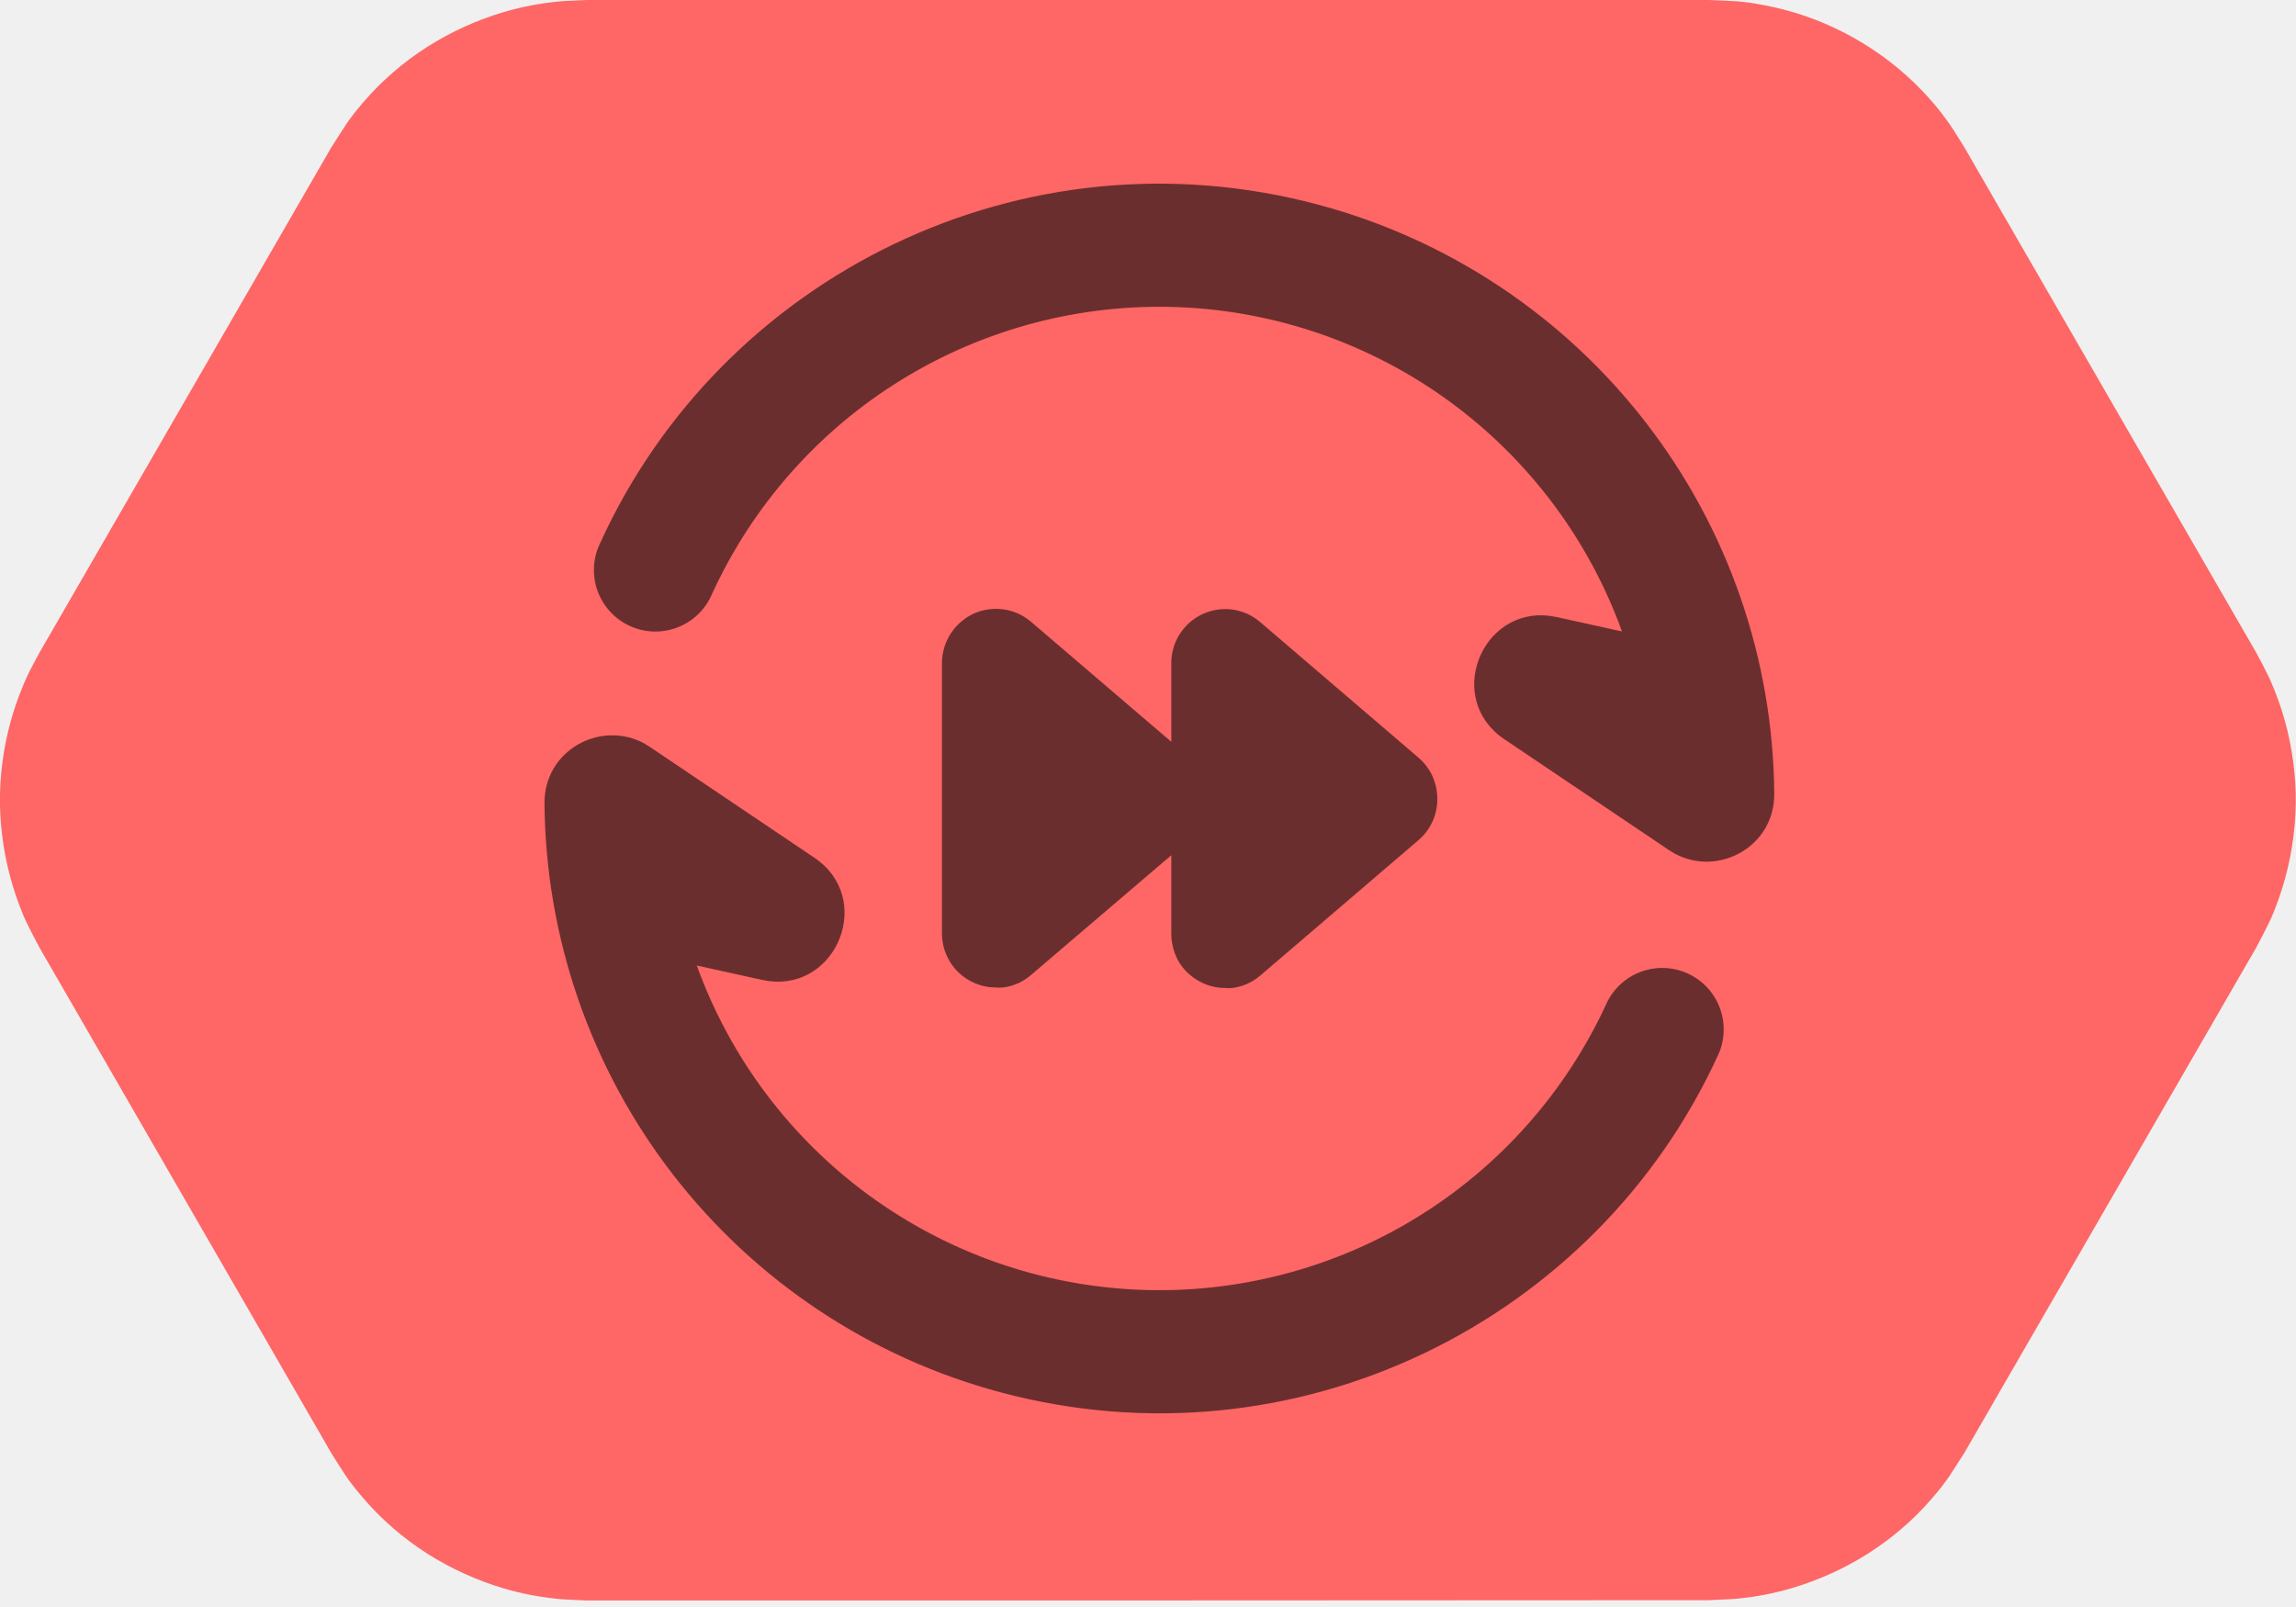
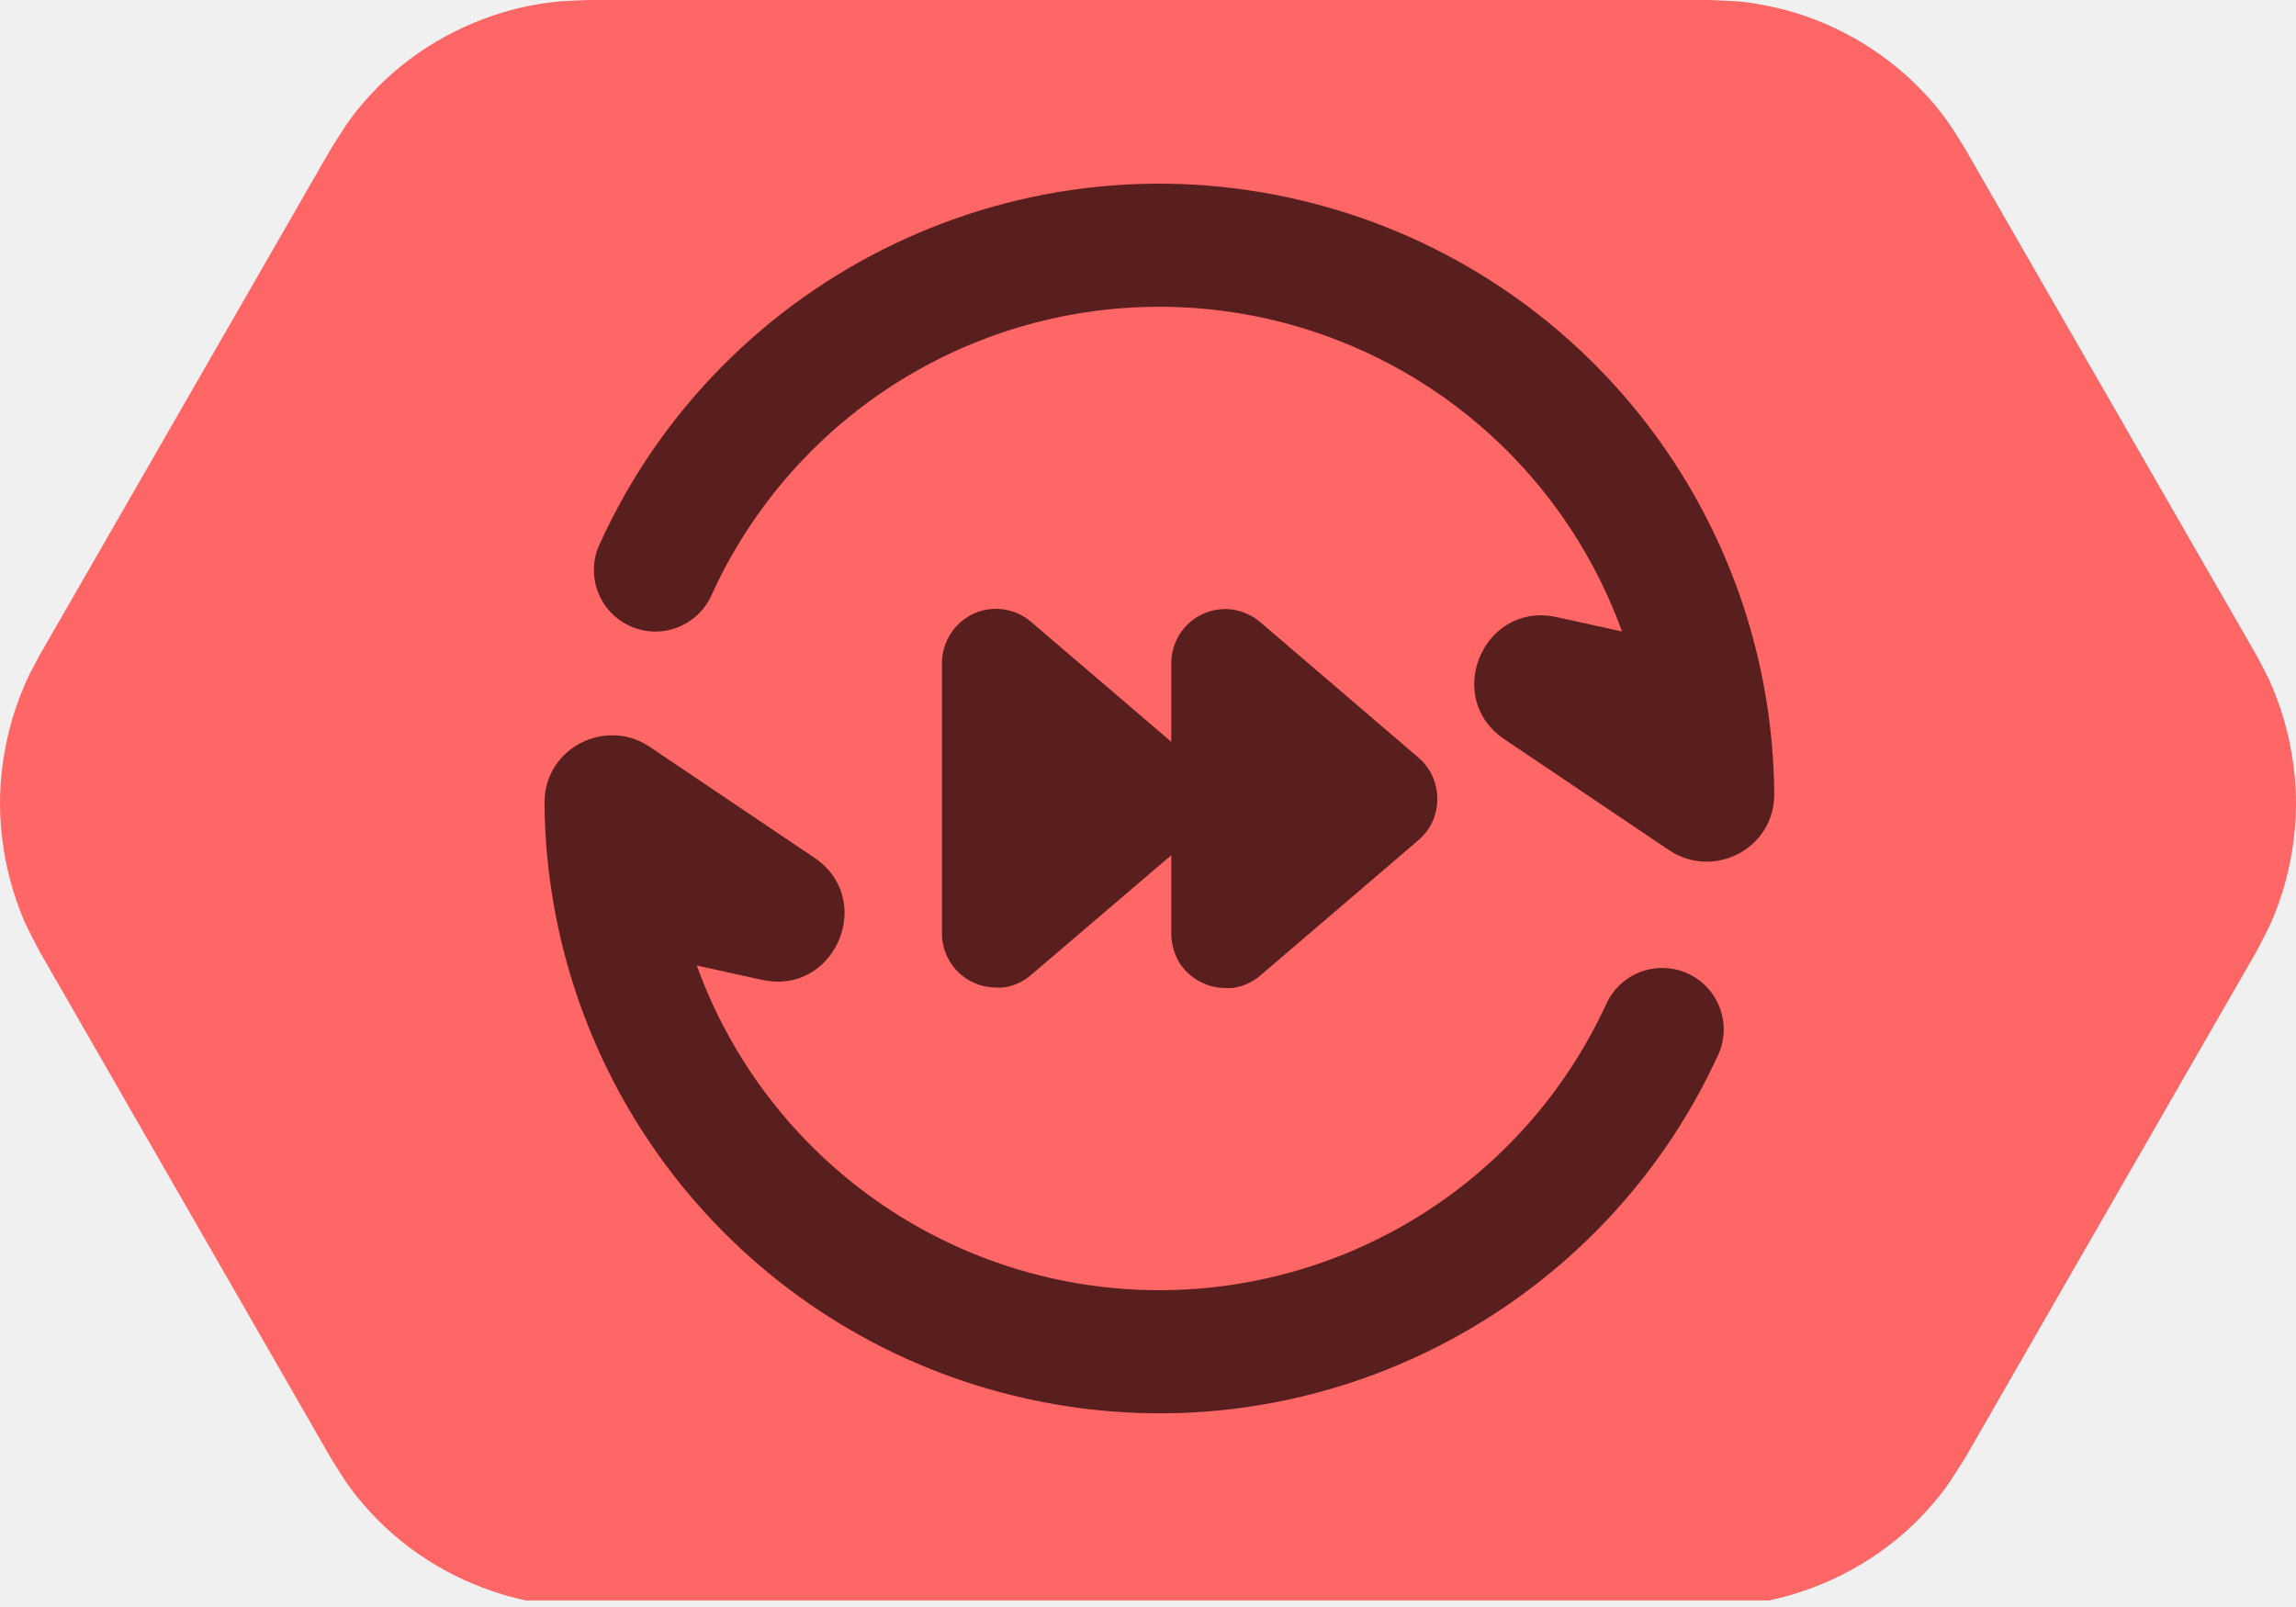
- <svg xmlns="http://www.w3.org/2000/svg" width="100" height="70" viewBox="0 15 100 70" fill="none">
-   <g clip-path="url(#clip0_18775_1645)">
-     <g clip-path="url(#clip1_18775_1645)">
-       <path fill-rule="evenodd" clip-rule="evenodd" d="M25.563 84.716C25.151 84.69 24.752 84.69 24.341 84.651C23.53 84.574 22.72 84.42 21.935 84.188C20.764 83.841 19.632 83.326 18.603 82.67C17.574 82.014 16.634 81.204 15.837 80.277C15.129 79.454 15.001 79.197 14.422 78.283L1.724 56.284C1.222 55.319 1.068 55.087 0.708 54.058C0.309 52.9 0.077 51.691 0.013 50.469C-0.051 49.247 0.077 48.012 0.36 46.828C0.553 46.031 0.823 45.259 1.158 44.512C1.325 44.139 1.531 43.792 1.724 43.419L14.422 21.433C15.014 20.519 15.129 20.262 15.837 19.438C16.634 18.512 17.574 17.702 18.603 17.046C19.632 16.389 20.764 15.875 21.935 15.527C22.72 15.296 23.517 15.142 24.341 15.064C24.752 15.026 25.151 15.026 25.563 15H74.437C75.518 15.052 75.801 15.026 76.869 15.232C78.078 15.463 79.236 15.862 80.329 16.428C81.423 16.994 82.426 17.702 83.314 18.551C83.906 19.117 84.446 19.734 84.909 20.403C85.141 20.738 85.347 21.085 85.565 21.433L98.263 43.419C98.456 43.779 98.649 44.139 98.829 44.512C99.164 45.259 99.434 46.031 99.627 46.828C99.91 48.025 100.039 49.247 99.974 50.469C99.91 51.691 99.678 52.913 99.279 54.058C98.919 55.087 98.765 55.319 98.263 56.284L85.565 78.27C84.974 79.184 84.858 79.441 84.15 80.264C83.353 81.191 82.413 82.001 81.384 82.657C80.355 83.313 79.223 83.828 78.052 84.175C77.267 84.407 76.47 84.561 75.647 84.638C75.235 84.677 74.836 84.677 74.424 84.703C58.15 84.716 41.85 84.716 25.563 84.716Z" fill="#FF6666" />
+ <svg xmlns="http://www.w3.org/2000/svg" width="100" height="70" viewBox="0 0 100 70" fill="none" data-background="#FF6666" data-foreground="#591E1E" data-extender="#431B1B">
+   <svg width="100" height="70" viewBox="0 0 100 70" fill="none">
+     <g clip-path="url(#clip0_1101_4)">
+       <path fill-rule="evenodd" clip-rule="evenodd" d="M25.568 70C25.156 69.974 24.757 69.974 24.346 69.935C23.535 69.858 22.724 69.703 21.94 69.47C20.769 69.122 19.637 68.605 18.607 67.946C17.578 67.287 16.639 66.474 15.841 65.543C15.134 64.717 15.005 64.458 14.426 63.541L1.727 41.452C1.226 40.483 1.071 40.251 0.711 39.218C0.312 38.055 0.081 36.841 0.016 35.614C-0.048 34.386 0.081 33.146 0.364 31.958C0.557 31.157 0.827 30.382 1.161 29.633C1.329 29.258 1.534 28.909 1.727 28.535L14.426 6.459C15.018 5.542 15.134 5.283 15.841 4.457C16.639 3.526 17.578 2.713 18.607 2.054C19.637 1.395 20.769 0.878 21.94 0.53C22.724 0.297 23.522 0.142 24.346 0.065C24.757 0.026 25.156 0.026 25.568 0H74.445C75.526 0.052 75.809 0.026 76.877 0.233C78.086 0.465 79.244 0.865 80.338 1.434C81.431 2.002 82.435 2.713 83.323 3.565C83.914 4.134 84.455 4.754 84.918 5.425C85.149 5.761 85.355 6.11 85.574 6.459L98.273 28.535C98.466 28.896 98.659 29.258 98.839 29.633C99.173 30.382 99.443 31.157 99.636 31.958C99.919 33.159 100.048 34.386 99.984 35.614C99.919 36.841 99.688 38.068 99.289 39.218C98.929 40.251 98.774 40.483 98.273 41.452L85.574 63.528C84.982 64.445 84.866 64.704 84.159 65.531C83.361 66.461 82.422 67.274 81.393 67.933C80.363 68.592 79.231 69.109 78.06 69.457C77.276 69.69 76.478 69.845 75.654 69.922C75.243 69.961 74.844 69.961 74.432 69.987C58.157 70 41.856 70 25.568 70Z" fill="#FF6666" />
    </g>
-     <path d="M23.715 49.989C23.699 47.681 26.152 46.358 28.048 47.378L28.302 47.534L35.472 52.364C38.075 54.118 36.482 58.102 33.507 57.738L33.194 57.684L30.348 57.057C31.794 61.06 34.4 64.541 37.833 67.056C41.266 69.572 45.37 71.008 49.622 71.182C53.874 71.356 58.082 70.259 61.709 68.032C65.335 65.805 68.217 62.548 69.985 58.677C70.289 58.047 70.828 57.561 71.486 57.323C72.144 57.085 72.869 57.114 73.505 57.404C74.142 57.693 74.641 58.221 74.893 58.873C75.146 59.526 75.133 60.251 74.858 60.894C69.538 72.595 56.394 79.083 43.566 75.645C37.906 74.13 32.899 70.799 29.313 66.165C25.728 61.531 23.761 55.848 23.715 49.989ZM26.133 38.669C31.453 26.968 44.597 20.483 57.425 23.918C63.085 25.433 68.091 28.763 71.677 33.397C75.263 38.03 77.23 43.712 77.276 49.571C77.295 51.882 74.839 53.207 72.946 52.184L72.689 52.029L65.519 47.199C62.916 45.445 64.51 41.461 67.484 41.825L67.798 41.879L70.644 42.505C69.197 38.503 66.591 35.022 63.158 32.506C59.726 29.991 55.621 28.555 51.369 28.381C47.117 28.207 42.909 29.304 39.282 31.531C35.656 33.758 32.775 37.014 31.006 40.886C30.866 41.213 30.661 41.51 30.405 41.758C30.148 42.005 29.845 42.2 29.512 42.328C29.18 42.457 28.825 42.518 28.468 42.508C28.112 42.498 27.761 42.417 27.436 42.269C27.111 42.121 26.82 41.91 26.578 41.648C26.336 41.386 26.148 41.078 26.027 40.743C25.906 40.407 25.853 40.051 25.871 39.695C25.889 39.339 25.978 38.99 26.133 38.669Z" fill="#6B2E2E" />
-     <path d="M62.601 49.804C62.602 50.144 62.53 50.481 62.388 50.79C62.247 51.099 62.039 51.374 61.781 51.595L54.877 57.506C54.537 57.794 54.121 57.978 53.679 58.035C53.575 58.046 53.471 58.046 53.367 58.035C53.027 58.038 52.692 57.964 52.385 57.819C51.983 57.635 51.64 57.344 51.393 56.978C51.157 56.602 51.027 56.17 51.015 55.727V52.253L44.888 57.485C44.549 57.775 44.133 57.959 43.691 58.013C43.586 58.024 43.482 58.024 43.378 58.013C43.038 58.016 42.703 57.942 42.396 57.798C41.996 57.616 41.655 57.324 41.414 56.956C41.17 56.584 41.035 56.15 41.026 55.705V43.839C41.036 43.396 41.17 42.964 41.412 42.592C41.654 42.221 41.995 41.924 42.396 41.735C42.8 41.55 43.249 41.483 43.69 41.542C44.132 41.601 44.547 41.784 44.888 42.07L51.015 47.312V43.85C51.02 43.517 51.095 43.19 51.235 42.888C51.376 42.587 51.579 42.319 51.831 42.102C52.083 41.885 52.377 41.723 52.696 41.629C53.015 41.534 53.35 41.508 53.679 41.552C54.117 41.614 54.527 41.797 54.866 42.081L61.781 48.003C62.038 48.223 62.245 48.495 62.385 48.801C62.528 49.117 62.602 49.459 62.601 49.804Z" fill="#6B2E2E" />
-   </g>
-   <defs>
-     <clipPath id="clip0_18775_1645">
-       <rect width="100" height="100" fill="white" />
-     </clipPath>
-     <clipPath id="clip1_18775_1645">
-       <rect width="100" height="69.716" fill="white" transform="translate(0 15)" />
-     </clipPath>
-   </defs>
+     <defs>
+       <clipPath id="clip0_1101_4">
+         <rect width="100" height="69.716" fill="#FF6666" />
+       </clipPath>
+     </defs>
+   </svg>
+   <svg width="100" height="70" viewBox="0 0 120 84" fill="none">
+     <g clip-path="url(#clip0_18898_7857)">
+       <g clip-path="url(#clip1_18898_7857)">
+         <path d="M28.459 41.987C28.439 39.217 31.382 37.63 33.657 38.854L33.962 39.041L42.567 44.837C45.69 46.941 43.778 51.722 40.208 51.285L39.833 51.221L36.417 50.469C38.153 55.272 41.28 59.449 45.399 62.468C49.519 65.487 54.444 67.21 59.547 67.419C64.649 67.627 69.699 66.311 74.051 63.639C78.403 60.966 81.86 57.058 83.982 52.413C84.347 51.657 84.993 51.073 85.783 50.788C86.572 50.502 87.442 50.537 88.207 50.884C88.971 51.232 89.569 51.865 89.872 52.648C90.175 53.431 90.16 54.301 89.83 55.073C83.446 69.114 67.673 76.899 52.28 72.774C45.487 70.956 39.479 66.96 35.176 61.398C30.873 55.837 28.513 49.018 28.459 41.987ZM31.36 28.402C37.744 14.362 53.517 6.58 68.91 10.702C75.702 12.52 81.71 16.516 86.013 22.076C90.316 27.637 92.676 34.455 92.731 41.486C92.754 44.258 89.807 45.849 87.536 44.621L87.227 44.435L78.623 38.639C75.5 36.534 77.412 31.753 80.981 32.19L81.357 32.255L84.772 33.007C83.037 28.204 79.909 24.026 75.79 21.008C71.671 17.989 66.746 16.266 61.643 16.057C56.54 15.848 51.491 17.164 47.139 19.837C42.787 22.509 39.33 26.417 37.208 31.063C37.039 31.456 36.794 31.812 36.486 32.109C36.178 32.407 35.814 32.639 35.415 32.794C35.016 32.949 34.59 33.022 34.162 33.01C33.734 32.998 33.313 32.9 32.923 32.723C32.534 32.545 32.183 32.292 31.893 31.978C31.603 31.663 31.378 31.294 31.233 30.892C31.087 30.489 31.023 30.061 31.045 29.634C31.067 29.207 31.174 28.788 31.36 28.402Z" fill="#591E1E" />
+         <path d="M75.121 41.765C75.123 42.173 75.036 42.577 74.866 42.948C74.696 43.319 74.447 43.649 74.137 43.914L65.852 51.008C65.445 51.353 64.945 51.573 64.415 51.642C64.29 51.655 64.165 51.655 64.04 51.642C63.633 51.645 63.23 51.556 62.862 51.383C62.38 51.162 61.968 50.812 61.671 50.373C61.389 49.922 61.232 49.404 61.218 48.872V44.703L53.865 50.982C53.459 51.33 52.959 51.55 52.429 51.616C52.303 51.629 52.178 51.629 52.053 51.616C51.646 51.619 51.243 51.53 50.875 51.357C50.395 51.139 49.986 50.789 49.697 50.347C49.404 49.9 49.243 49.38 49.231 48.846V34.606C49.243 34.075 49.404 33.556 49.694 33.111C49.984 32.665 50.394 32.309 50.875 32.082C51.361 31.859 51.899 31.779 52.428 31.85C52.958 31.921 53.456 32.141 53.865 32.484L61.218 38.775V34.62C61.224 34.221 61.314 33.827 61.483 33.466C61.651 33.104 61.895 32.783 62.197 32.522C62.499 32.261 62.853 32.068 63.235 31.954C63.618 31.84 64.02 31.809 64.415 31.862C64.94 31.937 65.433 32.157 65.839 32.496L74.137 39.603C74.446 39.867 74.694 40.194 74.862 40.561C75.034 40.94 75.122 41.351 75.121 41.765Z" fill="#591E1E" />
+       </g>
+     </g>
+     <defs>
+       <clipPath id="clip0_18898_7857">
+         <rect width="120" height="84" fill="#591E1E" />
+       </clipPath>
+       <clipPath id="clip1_18898_7857">
+         <rect width="120" height="120" fill="#591E1E" transform="translate(0 -18)" />
+       </clipPath>
+     </defs>
+   </svg>
</svg>
